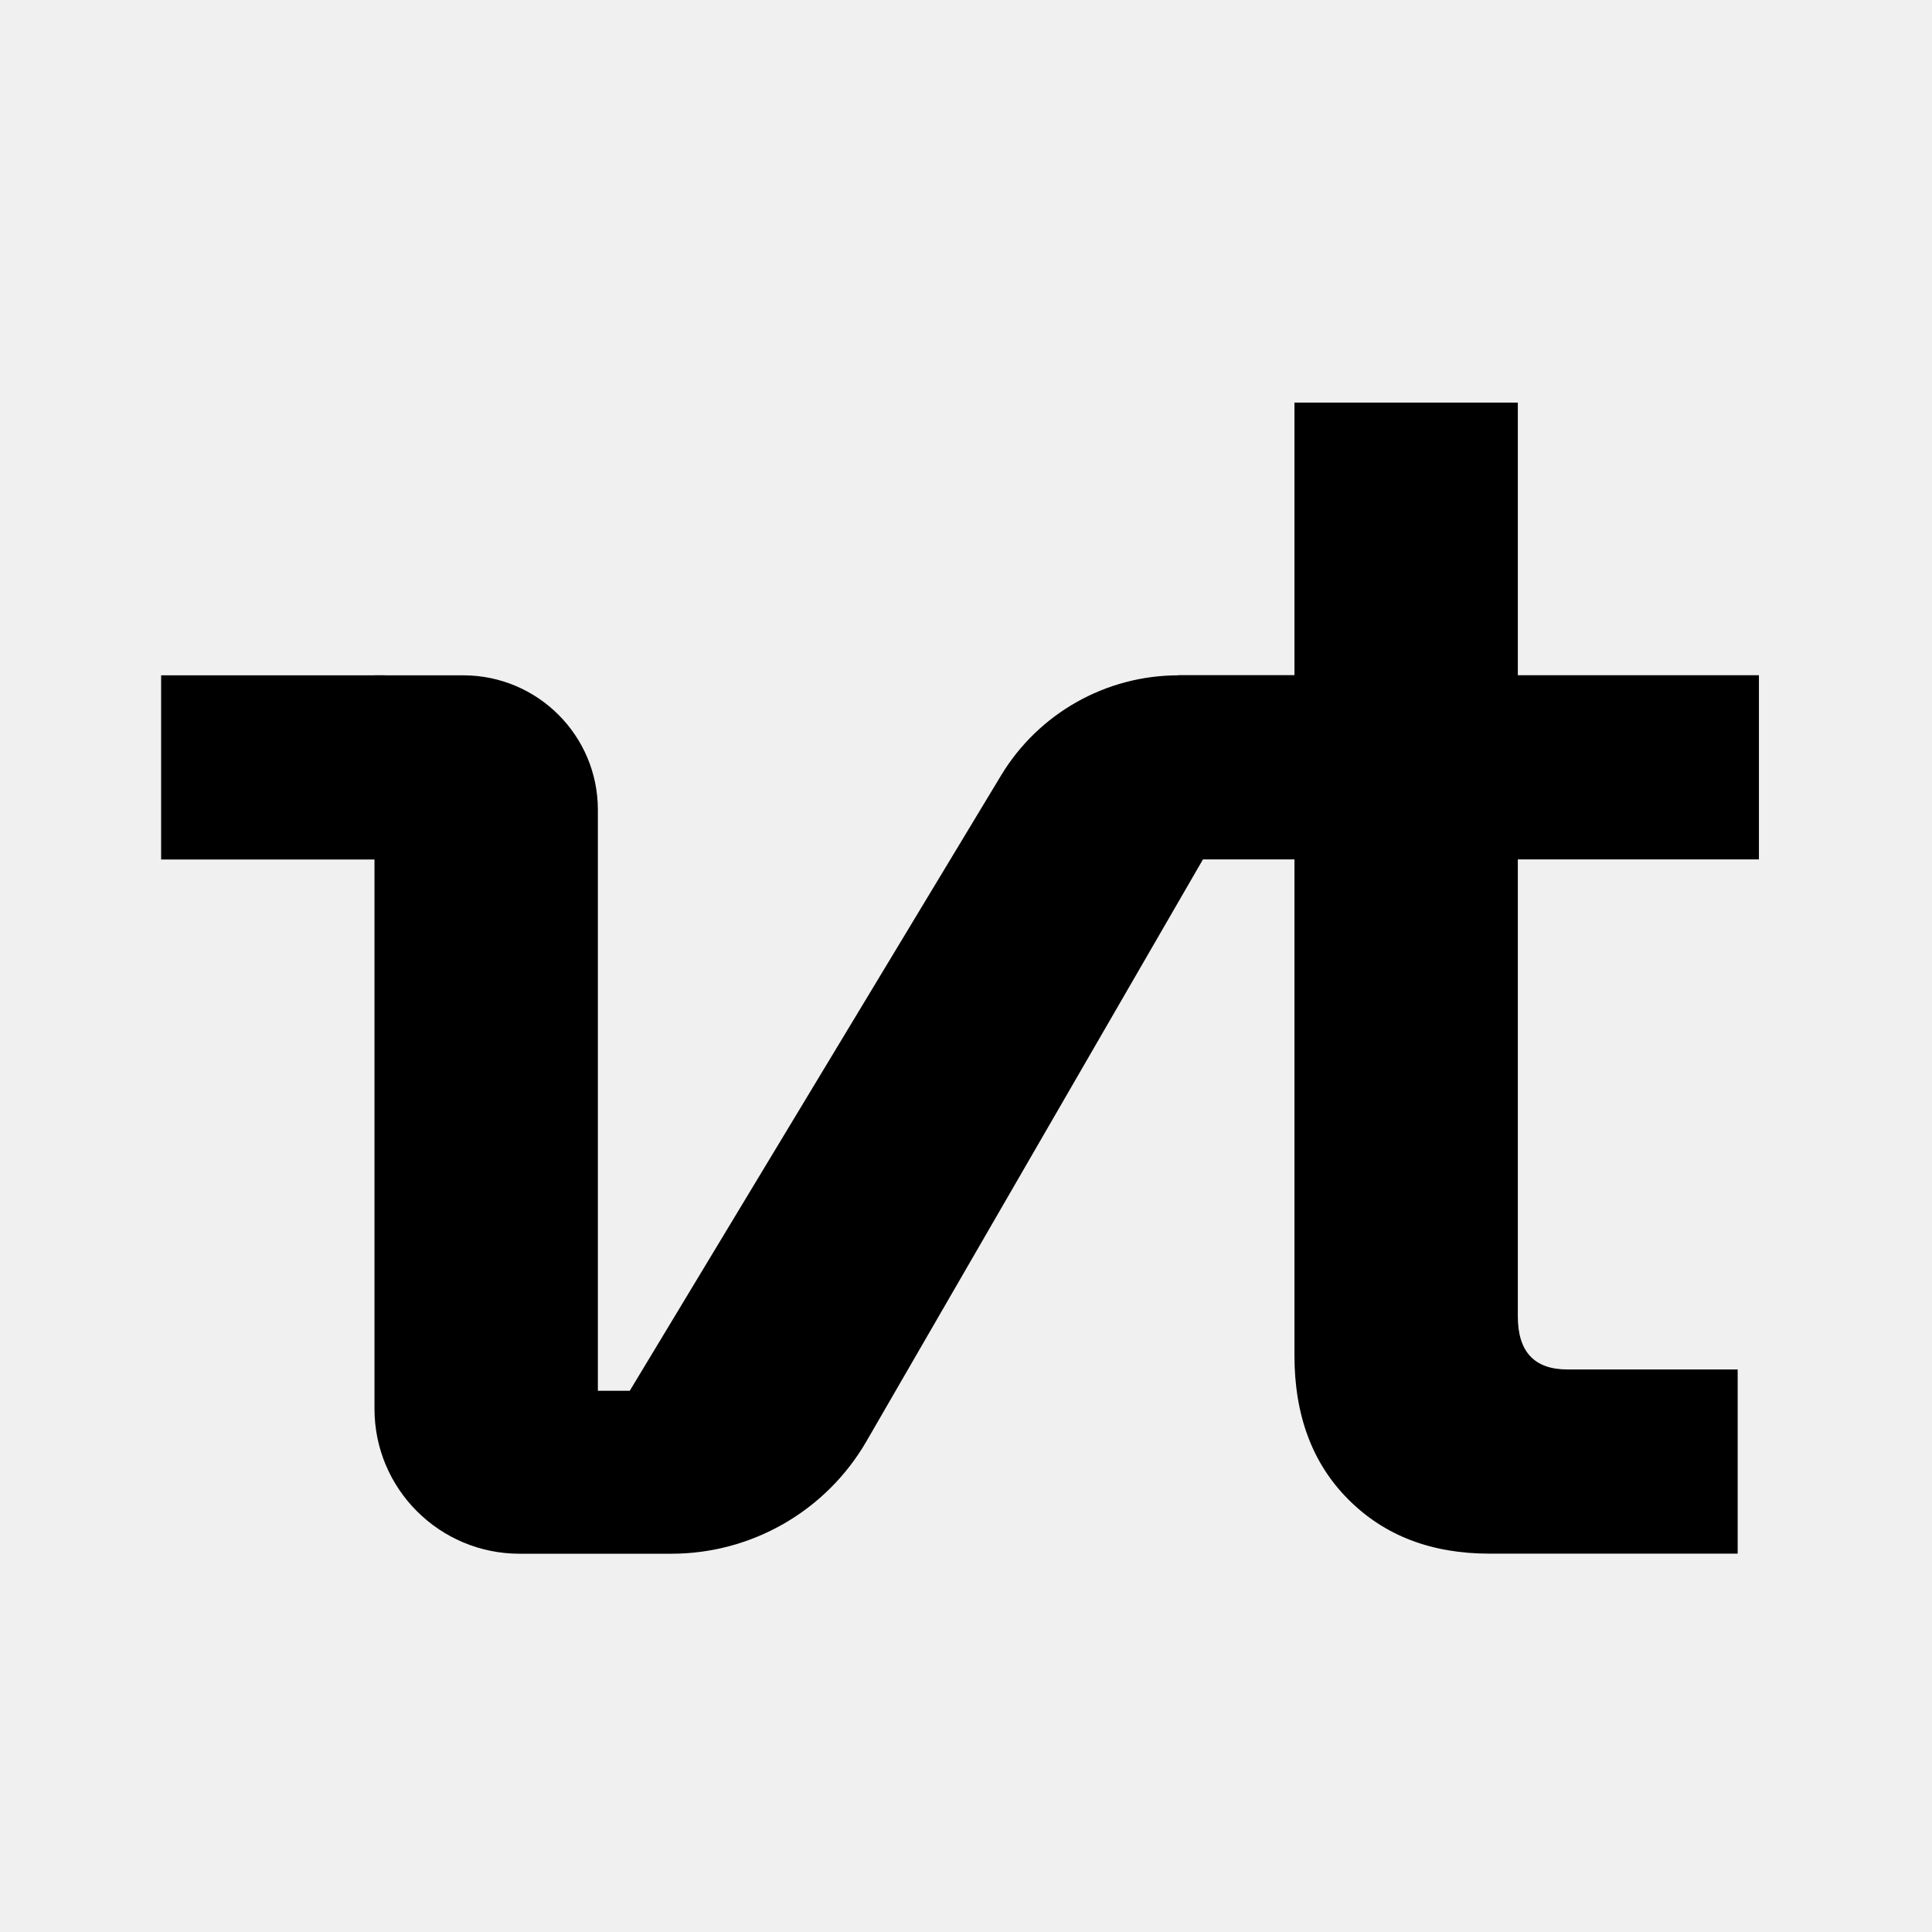
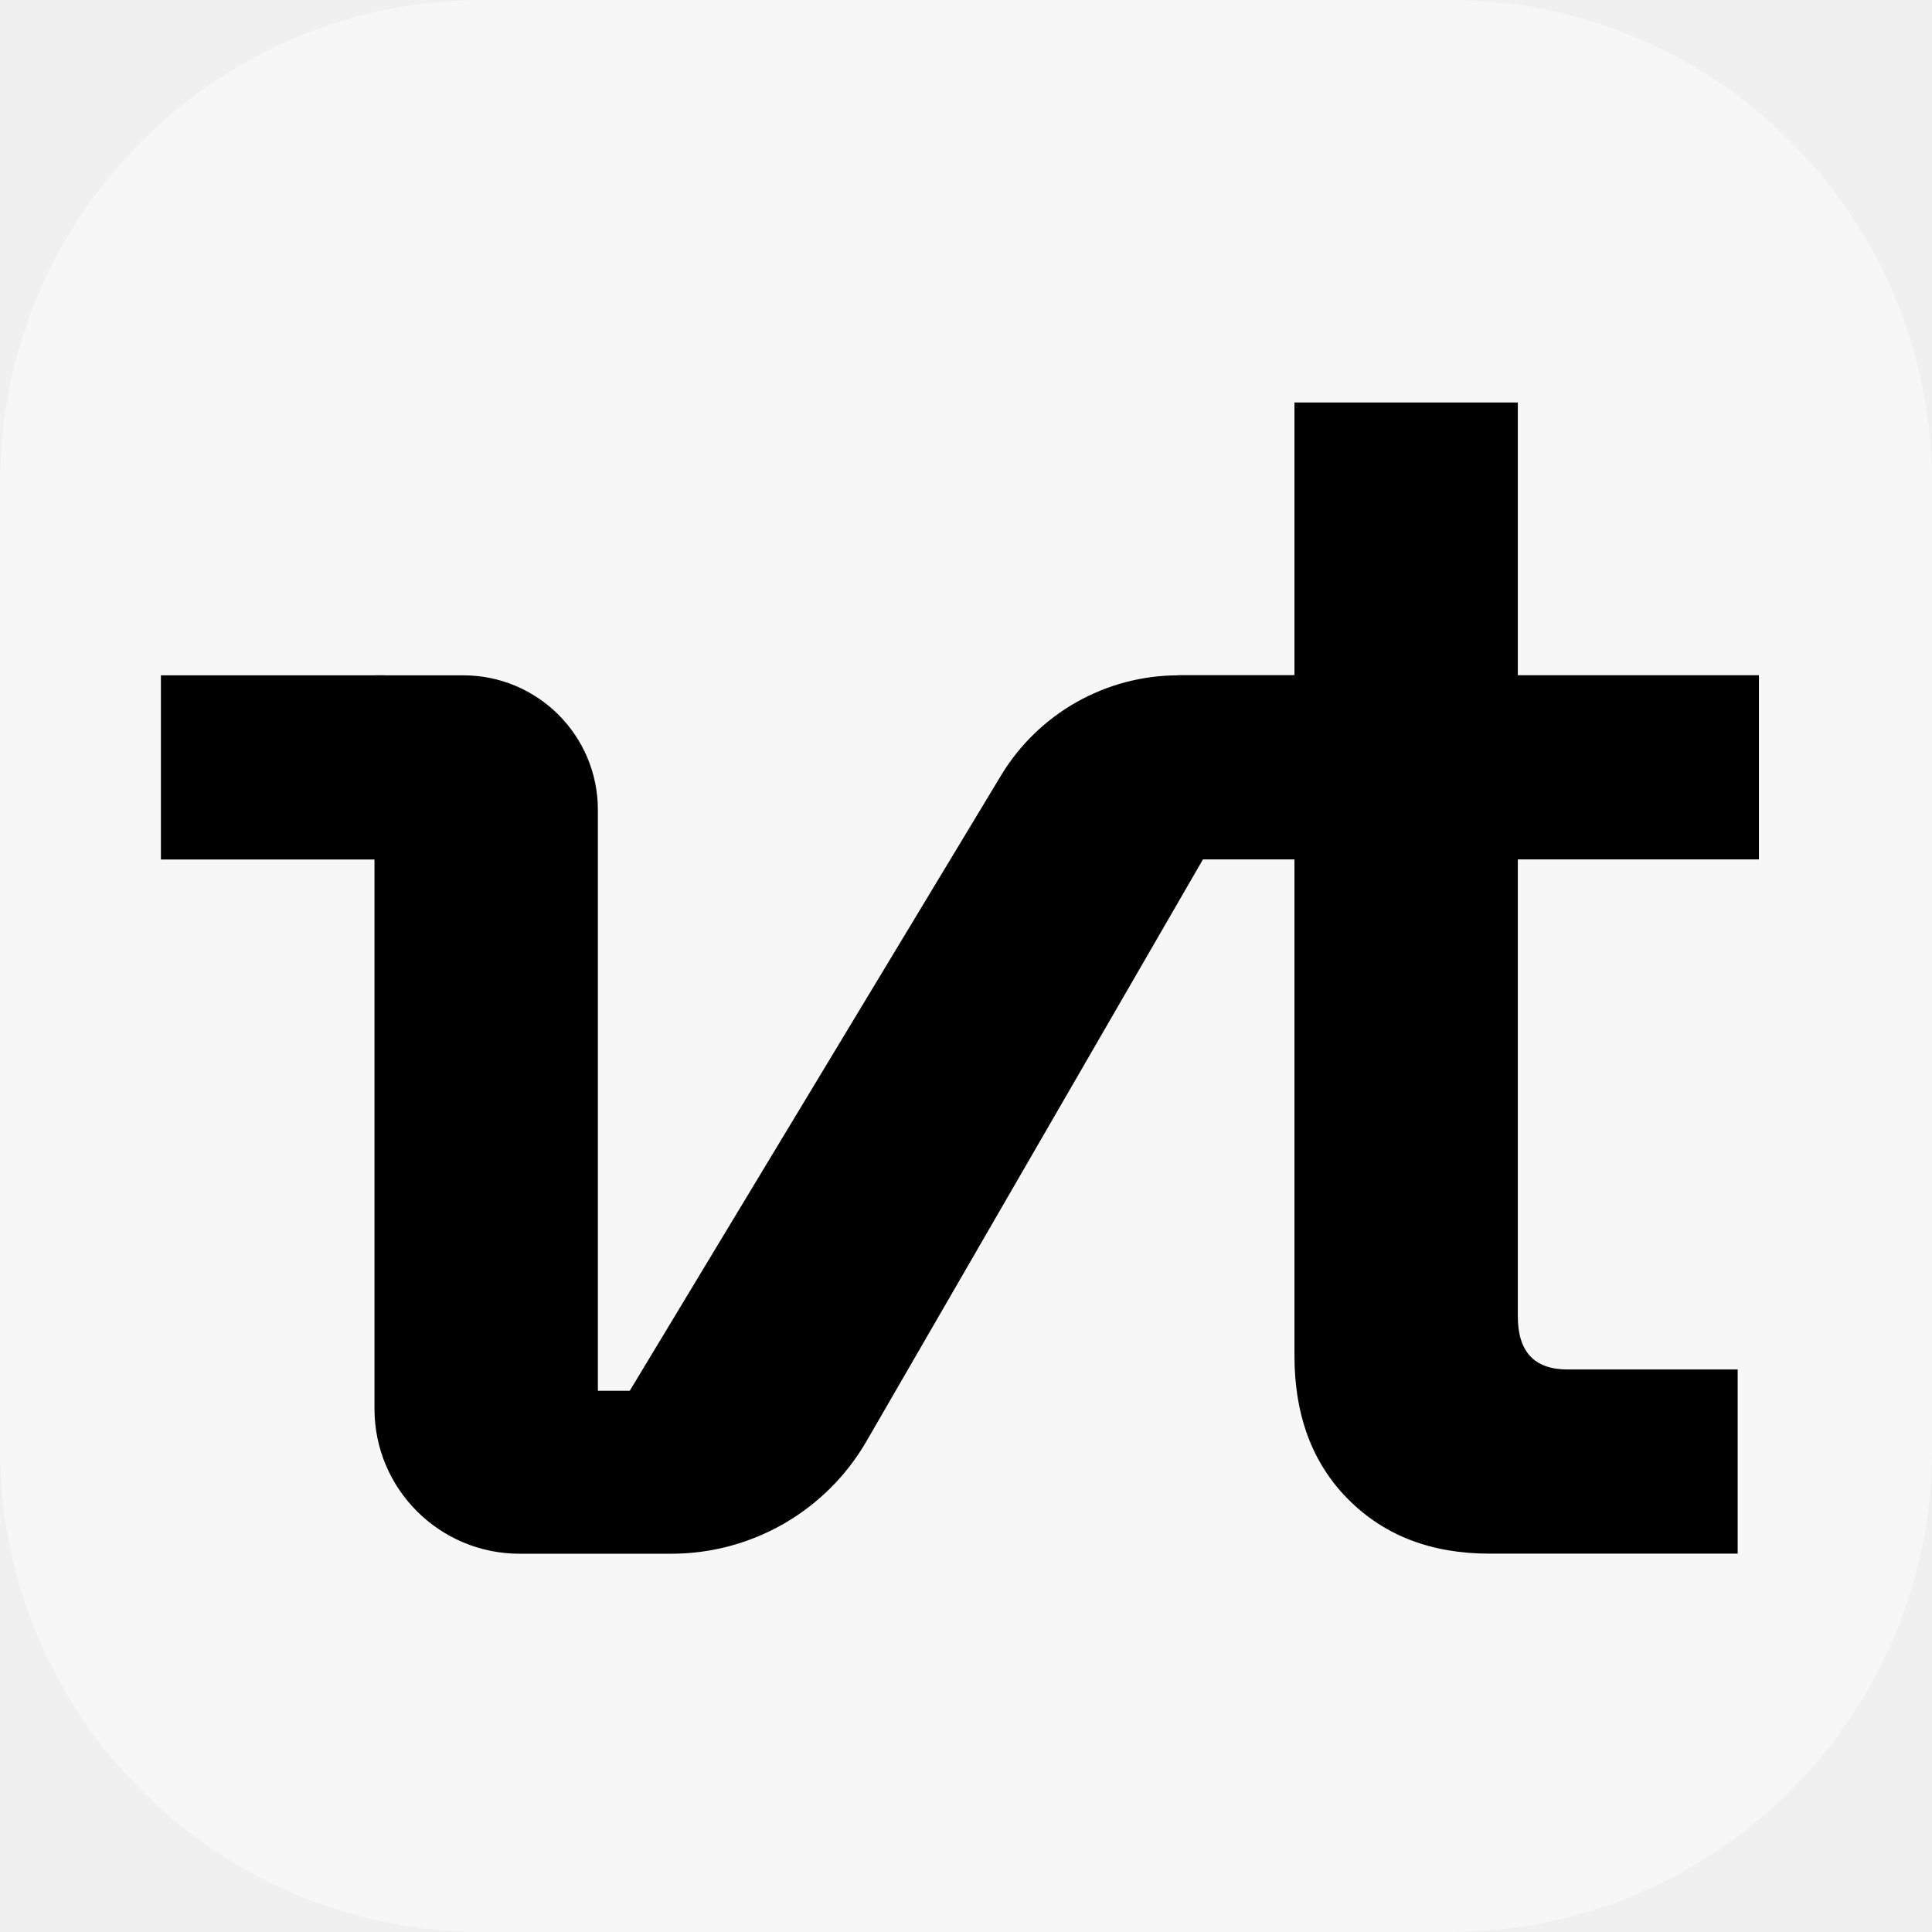
<svg xmlns="http://www.w3.org/2000/svg" width="24" height="24" viewBox="0 0 24 24" fill="none">
-   <mask id="mask0_1976_132" style="mask-type:luminance" maskUnits="userSpaceOnUse" x="2" y="5" width="20" height="15">
-     <path d="M22 5H2V19.386H22V5Z" fill="white" />
-   </mask>
-   <g mask="url(#mask0_1976_132)">
+   <g clip-path="url(#clip0_1976_132)">
+     <rect width="24" height="24" rx="6" fill="#F7F7F7" />
    <path d="M18.503 19.3C17.783 19.3 17.199 19.077 16.752 18.629C16.304 18.182 16.08 17.584 16.08 16.836V10.676H14.636V8.388H16.08V5H18.855V8.388H21.85V10.676H18.855V16.352C18.855 16.792 19.06 17.012 19.472 17.012H21.586V19.3H18.503Z" fill="black" />
    <path d="M12.436 9.632L7.823 17.277H7.427V10.06C7.427 9.137 6.678 8.389 5.754 8.389H4.652V17.501C4.652 18.495 5.459 19.301 6.454 19.301H8.34C9.34 19.301 10.264 18.768 10.764 17.903L16.266 8.389H14.64C13.738 8.389 12.902 8.861 12.436 9.632Z" fill="black" />
    <path d="M1.999 8.389H4.78V10.677H1.999V8.389Z" fill="black" />
  </g>
+   <defs>
+     <clipPath id="clip0_1976_132">
+       <rect width="24" height="24" fill="white" />
+     </clipPath>
+   </defs>
</svg>
